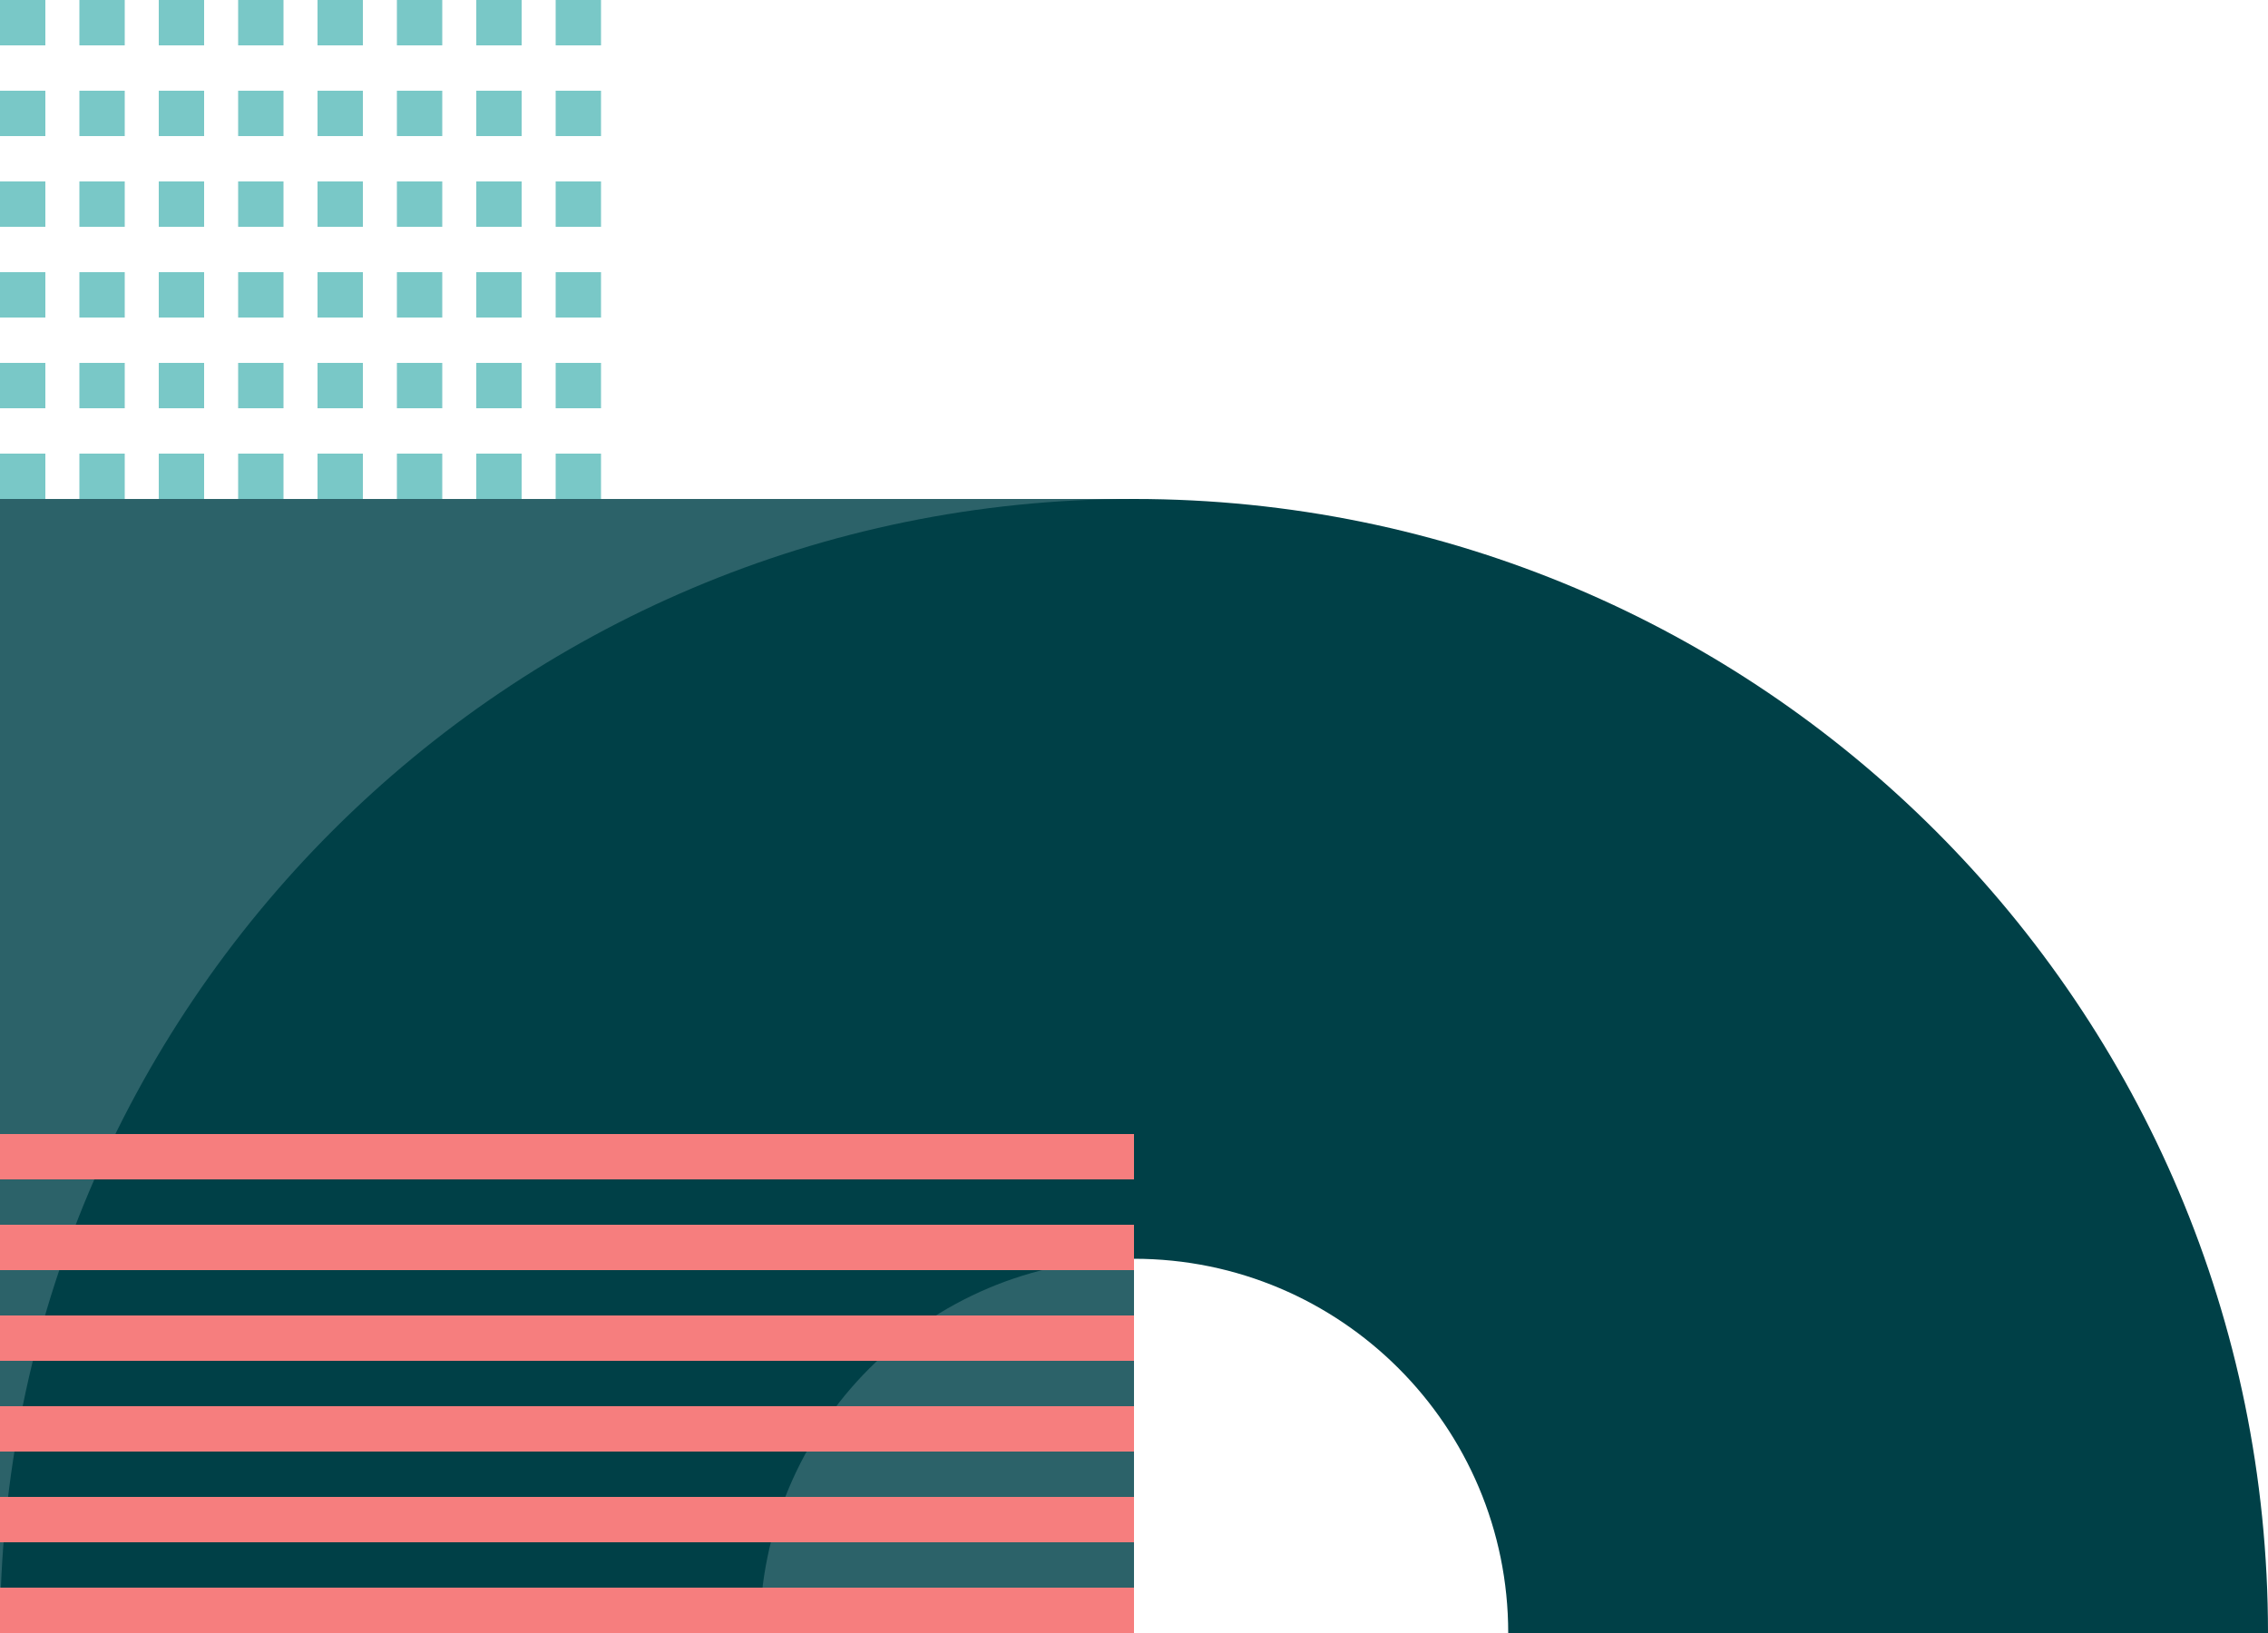
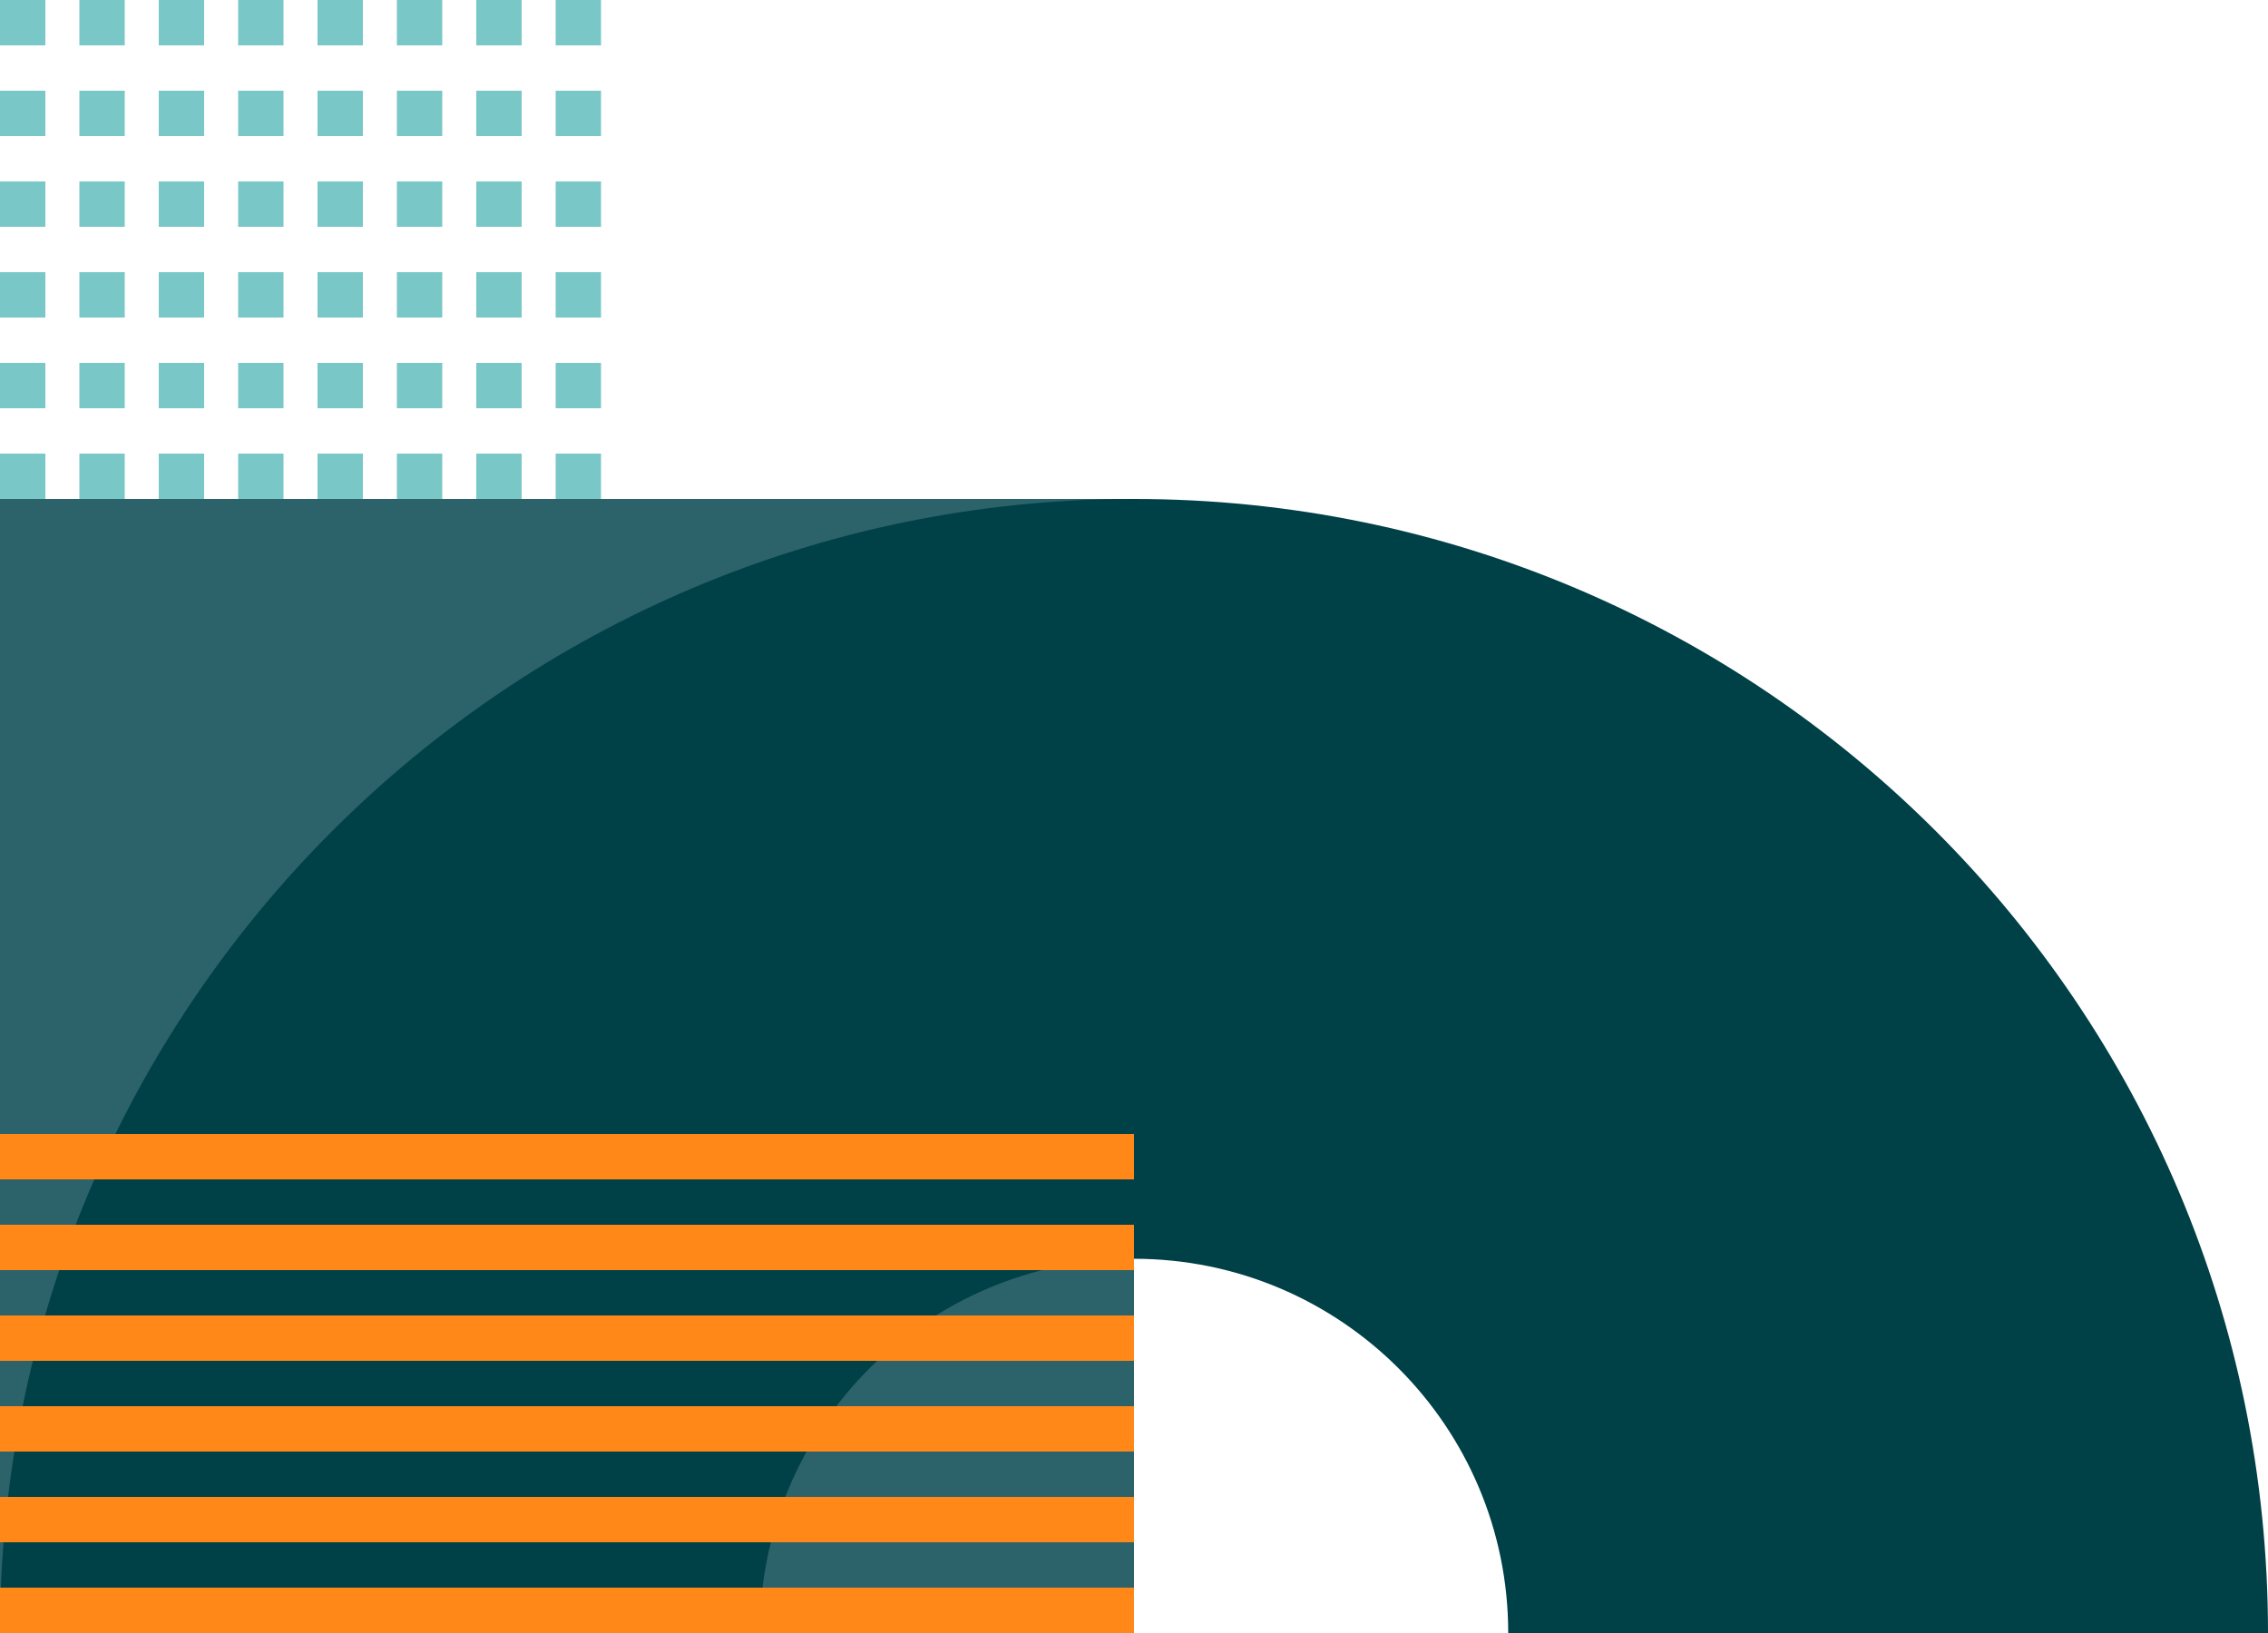
<svg xmlns="http://www.w3.org/2000/svg" width="200" height="144">
  <g fill="none" fill-rule="evenodd">
    <path fill="#2C6269" d="M100 144H0V44h100z" />
    <path fill="#004047" d="M100 44c55.228 0 100 44.772 100 100s-44.772 100-100 100S0 199.228 0 144 44.772 44 100 44zm0 67c-18.225 0-33 14.775-33 33s14.775 33 33 33 33-14.775 33-33-14.775-33-33-33z" />
-     <path fill="#F67E7E" d="M100 140v4H0v-4h100zm0-8v4H0v-4h100zm0-8v4H0v-4h100zm0-8v4H0v-4h100zm0-8v4H0v-4h100zm0-8v4H0v-4h100z" />
+     <path fill="#ff8819" d="M100 140v4H0v-4h100zm0-8v4H0v-4h100zm0-8v4H0v-4h100zm0-8v4H0v-4h100zm0-8v4H0v-4h100zm0-8v4H0v-4h100z" />
    <path fill="#79C8C7" d="M4 40v4H0v-4h4zm7 0v4H7v-4h4zm7 0v4h-4v-4h4zm7 0v4h-4v-4h4zm7 0v4h-4v-4h4zm7 0v4h-4v-4h4zm7 0v4h-4v-4h4zm7 0v4h-4v-4h4zM4 32v4H0v-4h4zm7 0v4H7v-4h4zm7 0v4h-4v-4h4zm7 0v4h-4v-4h4zm7 0v4h-4v-4h4zm7 0v4h-4v-4h4zm7 0v4h-4v-4h4zm7 0v4h-4v-4h4zM4 24v4H0v-4h4zm7 0v4H7v-4h4zm7 0v4h-4v-4h4zm7 0v4h-4v-4h4zm7 0v4h-4v-4h4zm7 0v4h-4v-4h4zm7 0v4h-4v-4h4zm7 0v4h-4v-4h4zm-35-8v4h-4v-4h4zm14 0v4h-4v-4h4zm-7 0v4h-4v-4h4zm21 0v4h-4v-4h4zm-7 0v4h-4v-4h4zM4 16v4H0v-4h4zm7 0v4H7v-4h4zm42 0v4h-4v-4h4zM4 8v4H0V8h4zm7 0v4H7V8h4zm7 0v4h-4V8h4zm7 0v4h-4V8h4zm7 0v4h-4V8h4zm7 0v4h-4V8h4zm7 0v4h-4V8h4zm7 0v4h-4V8h4zM4 0v4H0V0h4zm7 0v4H7V0h4zm7 0v4h-4V0h4zm7 0v4h-4V0h4zm7 0v4h-4V0h4zm7 0v4h-4V0h4zm7 0v4h-4V0h4zm7 0v4h-4V0h4z" />
  </g>
</svg>
